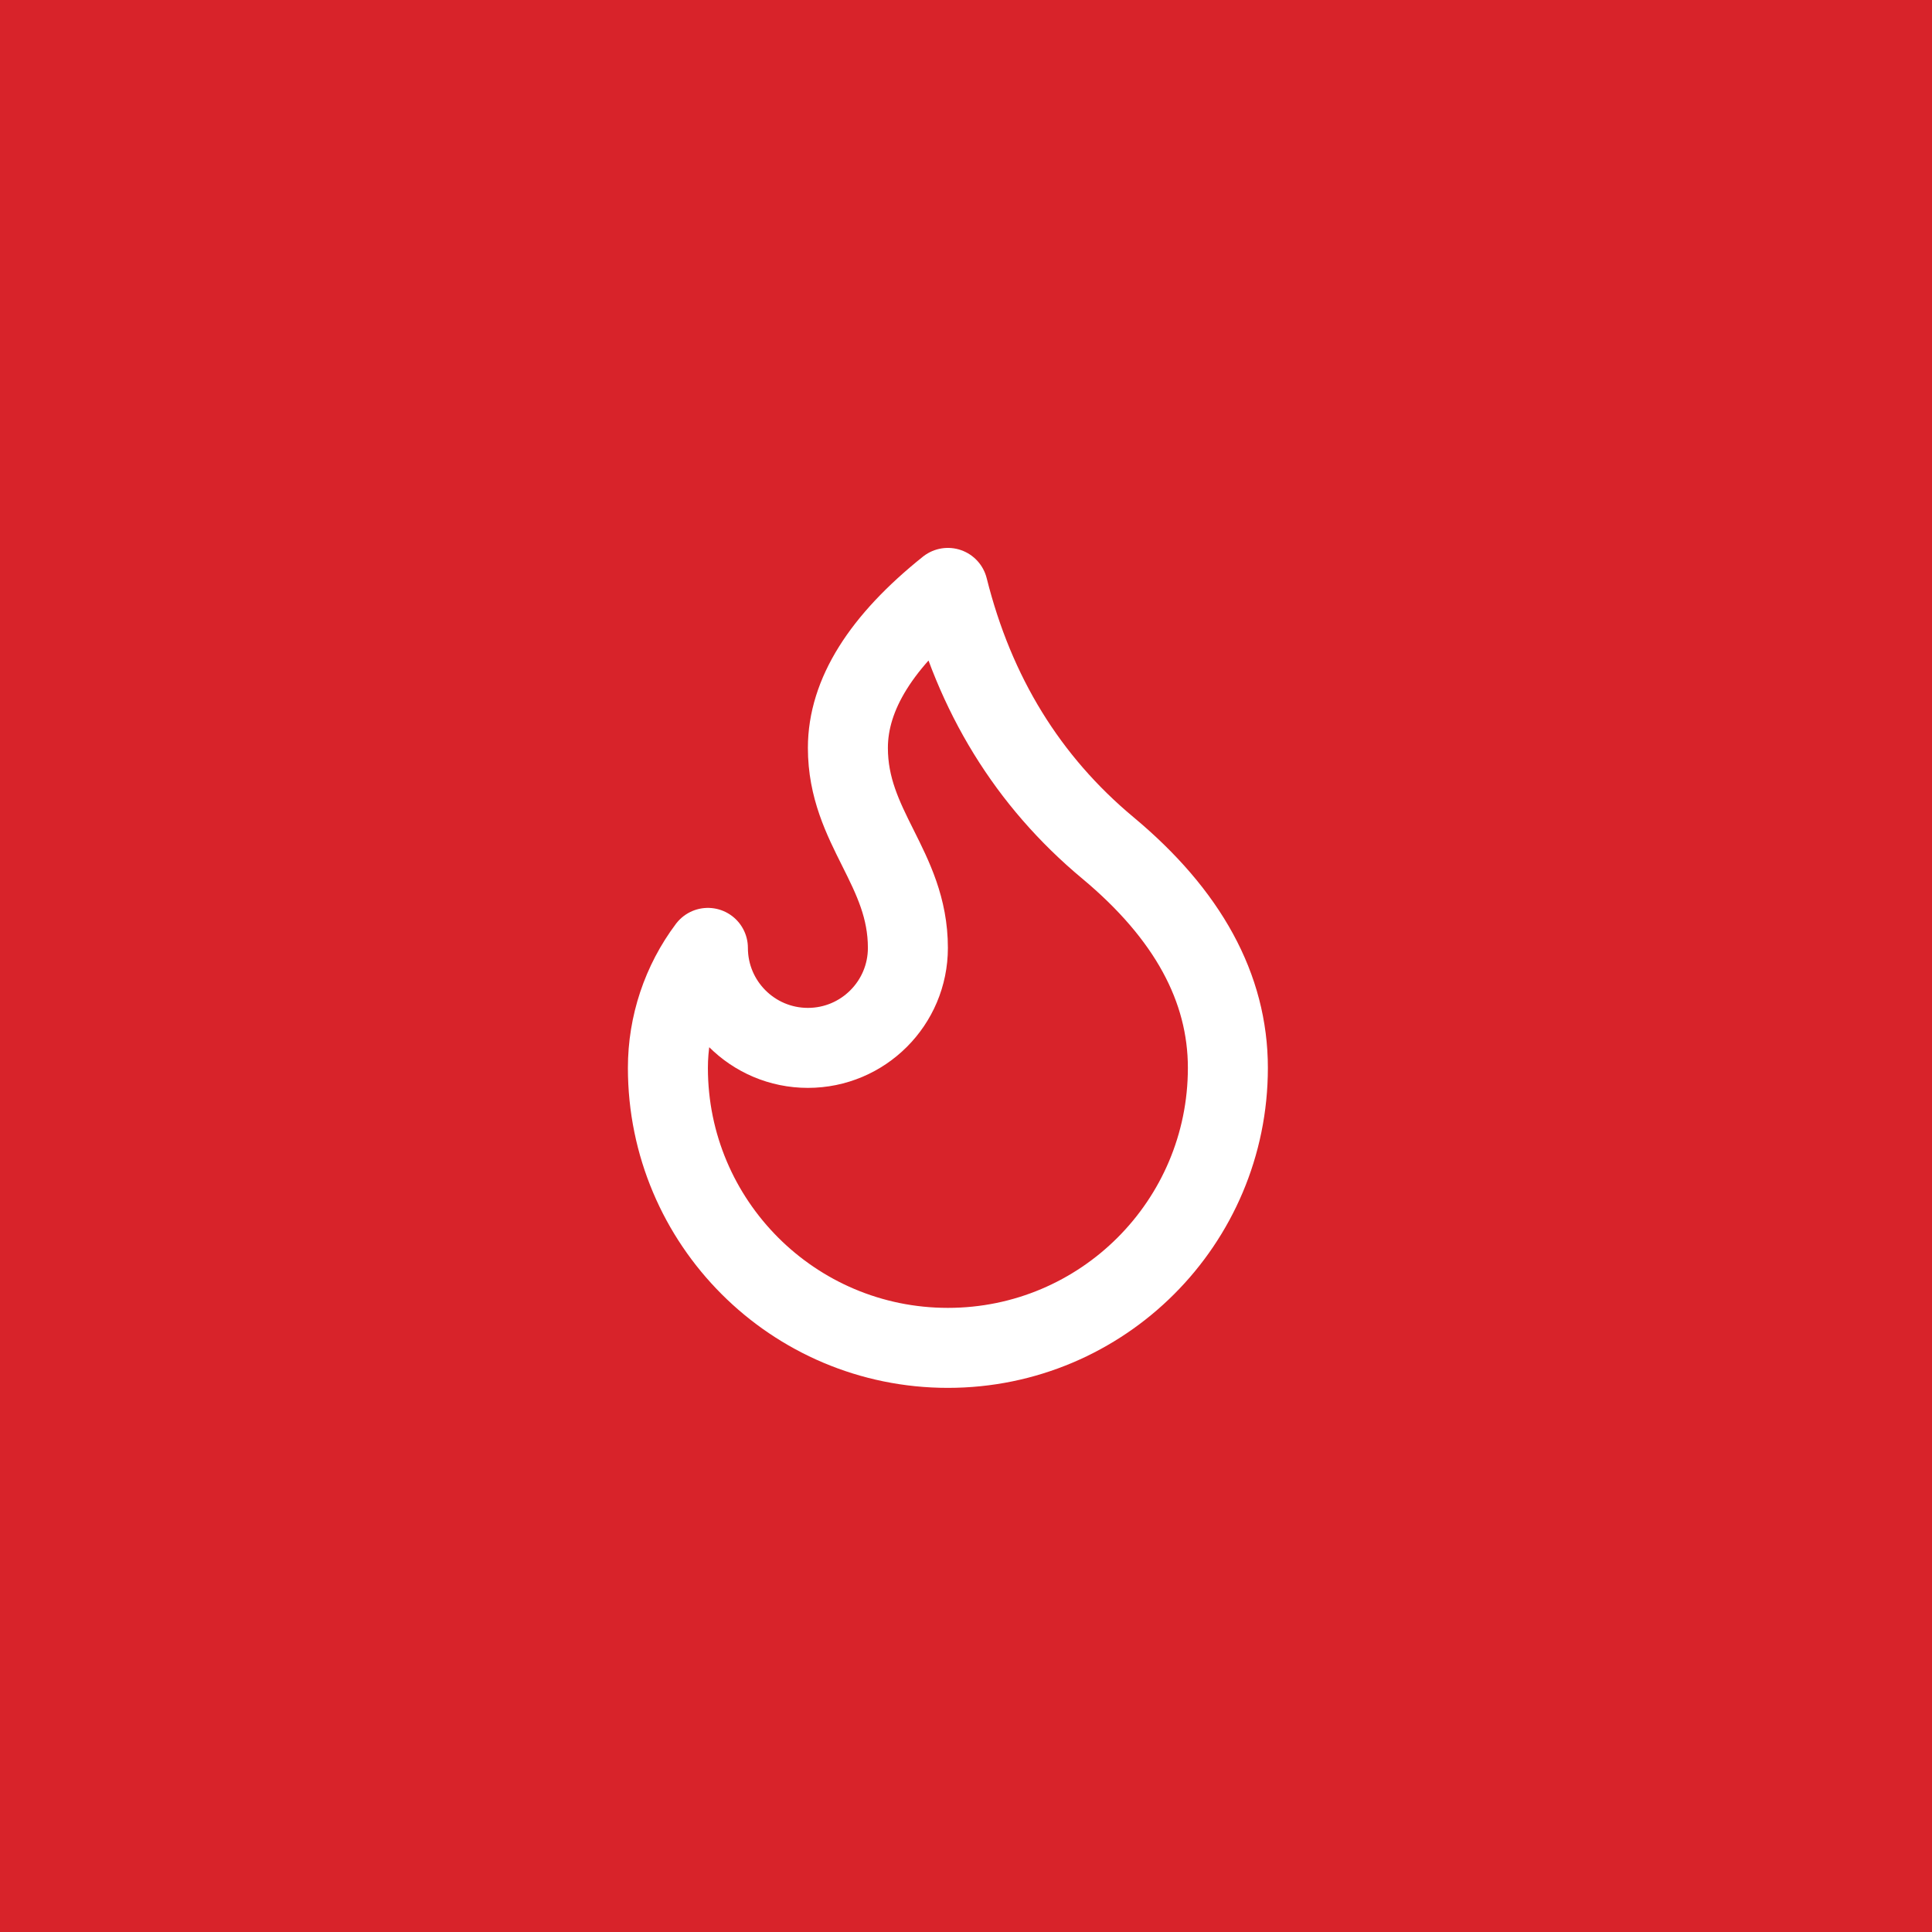
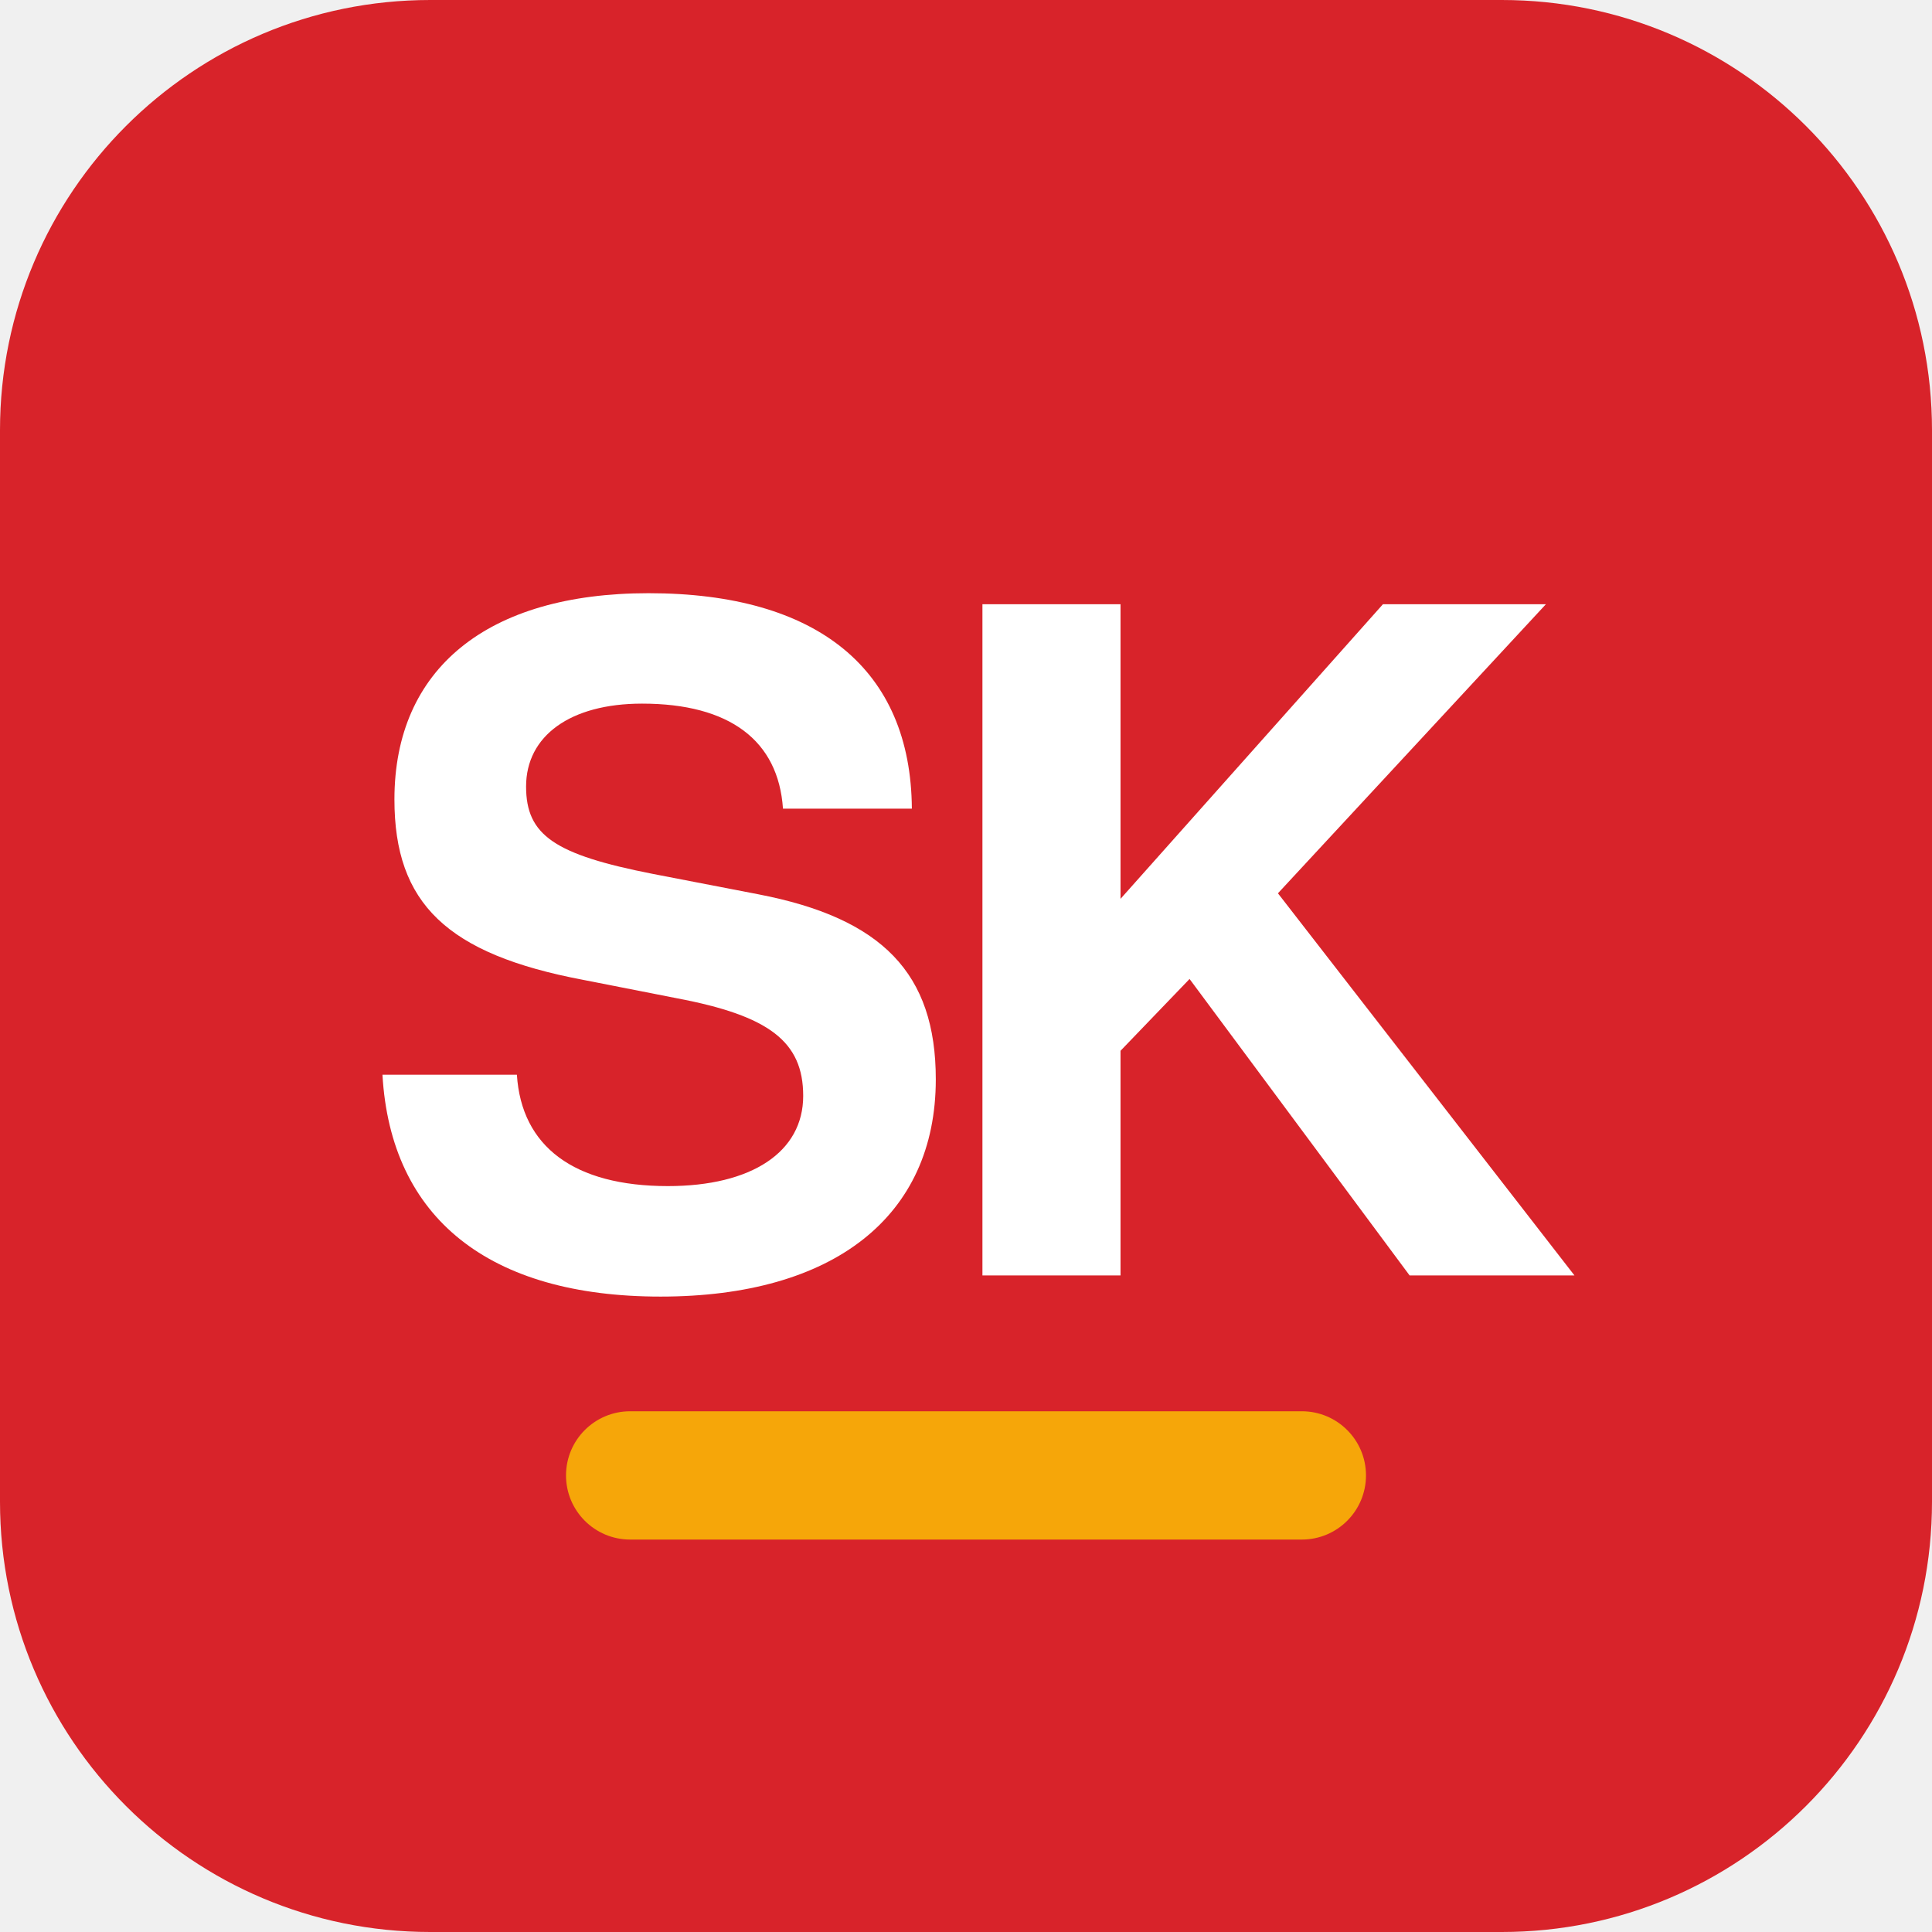
<svg xmlns="http://www.w3.org/2000/svg" viewBox="0 0 512 512" width="512" height="512">
-   <rect width="512" height="512" fill="#D8232A" />
-   <g transform="translate(124 124) scale(10.6)" fill="none" stroke="#ffffff" stroke-width="2" stroke-linecap="round" stroke-linejoin="round">
-     <path d="M12 3q1 4 4 6.5t3 5.5a1 1 0 0 1-14 0 5 5 0 0 1 1-3 1 1 0 0 0 5 0c0-2-1.5-3-1.5-5q0-2 2.5-4" />
-   </g>
+   <rect width="512" height="512" rx="114" fill="#D8232A" />
+   <text x="256" y="338" text-anchor="middle" font-family="Archivo, 'Arial Black', Helvetica, sans-serif" font-weight="900" font-size="244" letter-spacing="-14" fill="#ffffff">SK</text>
+   <rect x="150" y="374" width="212" height="34" rx="17" fill="#F6A609" />
</svg>
